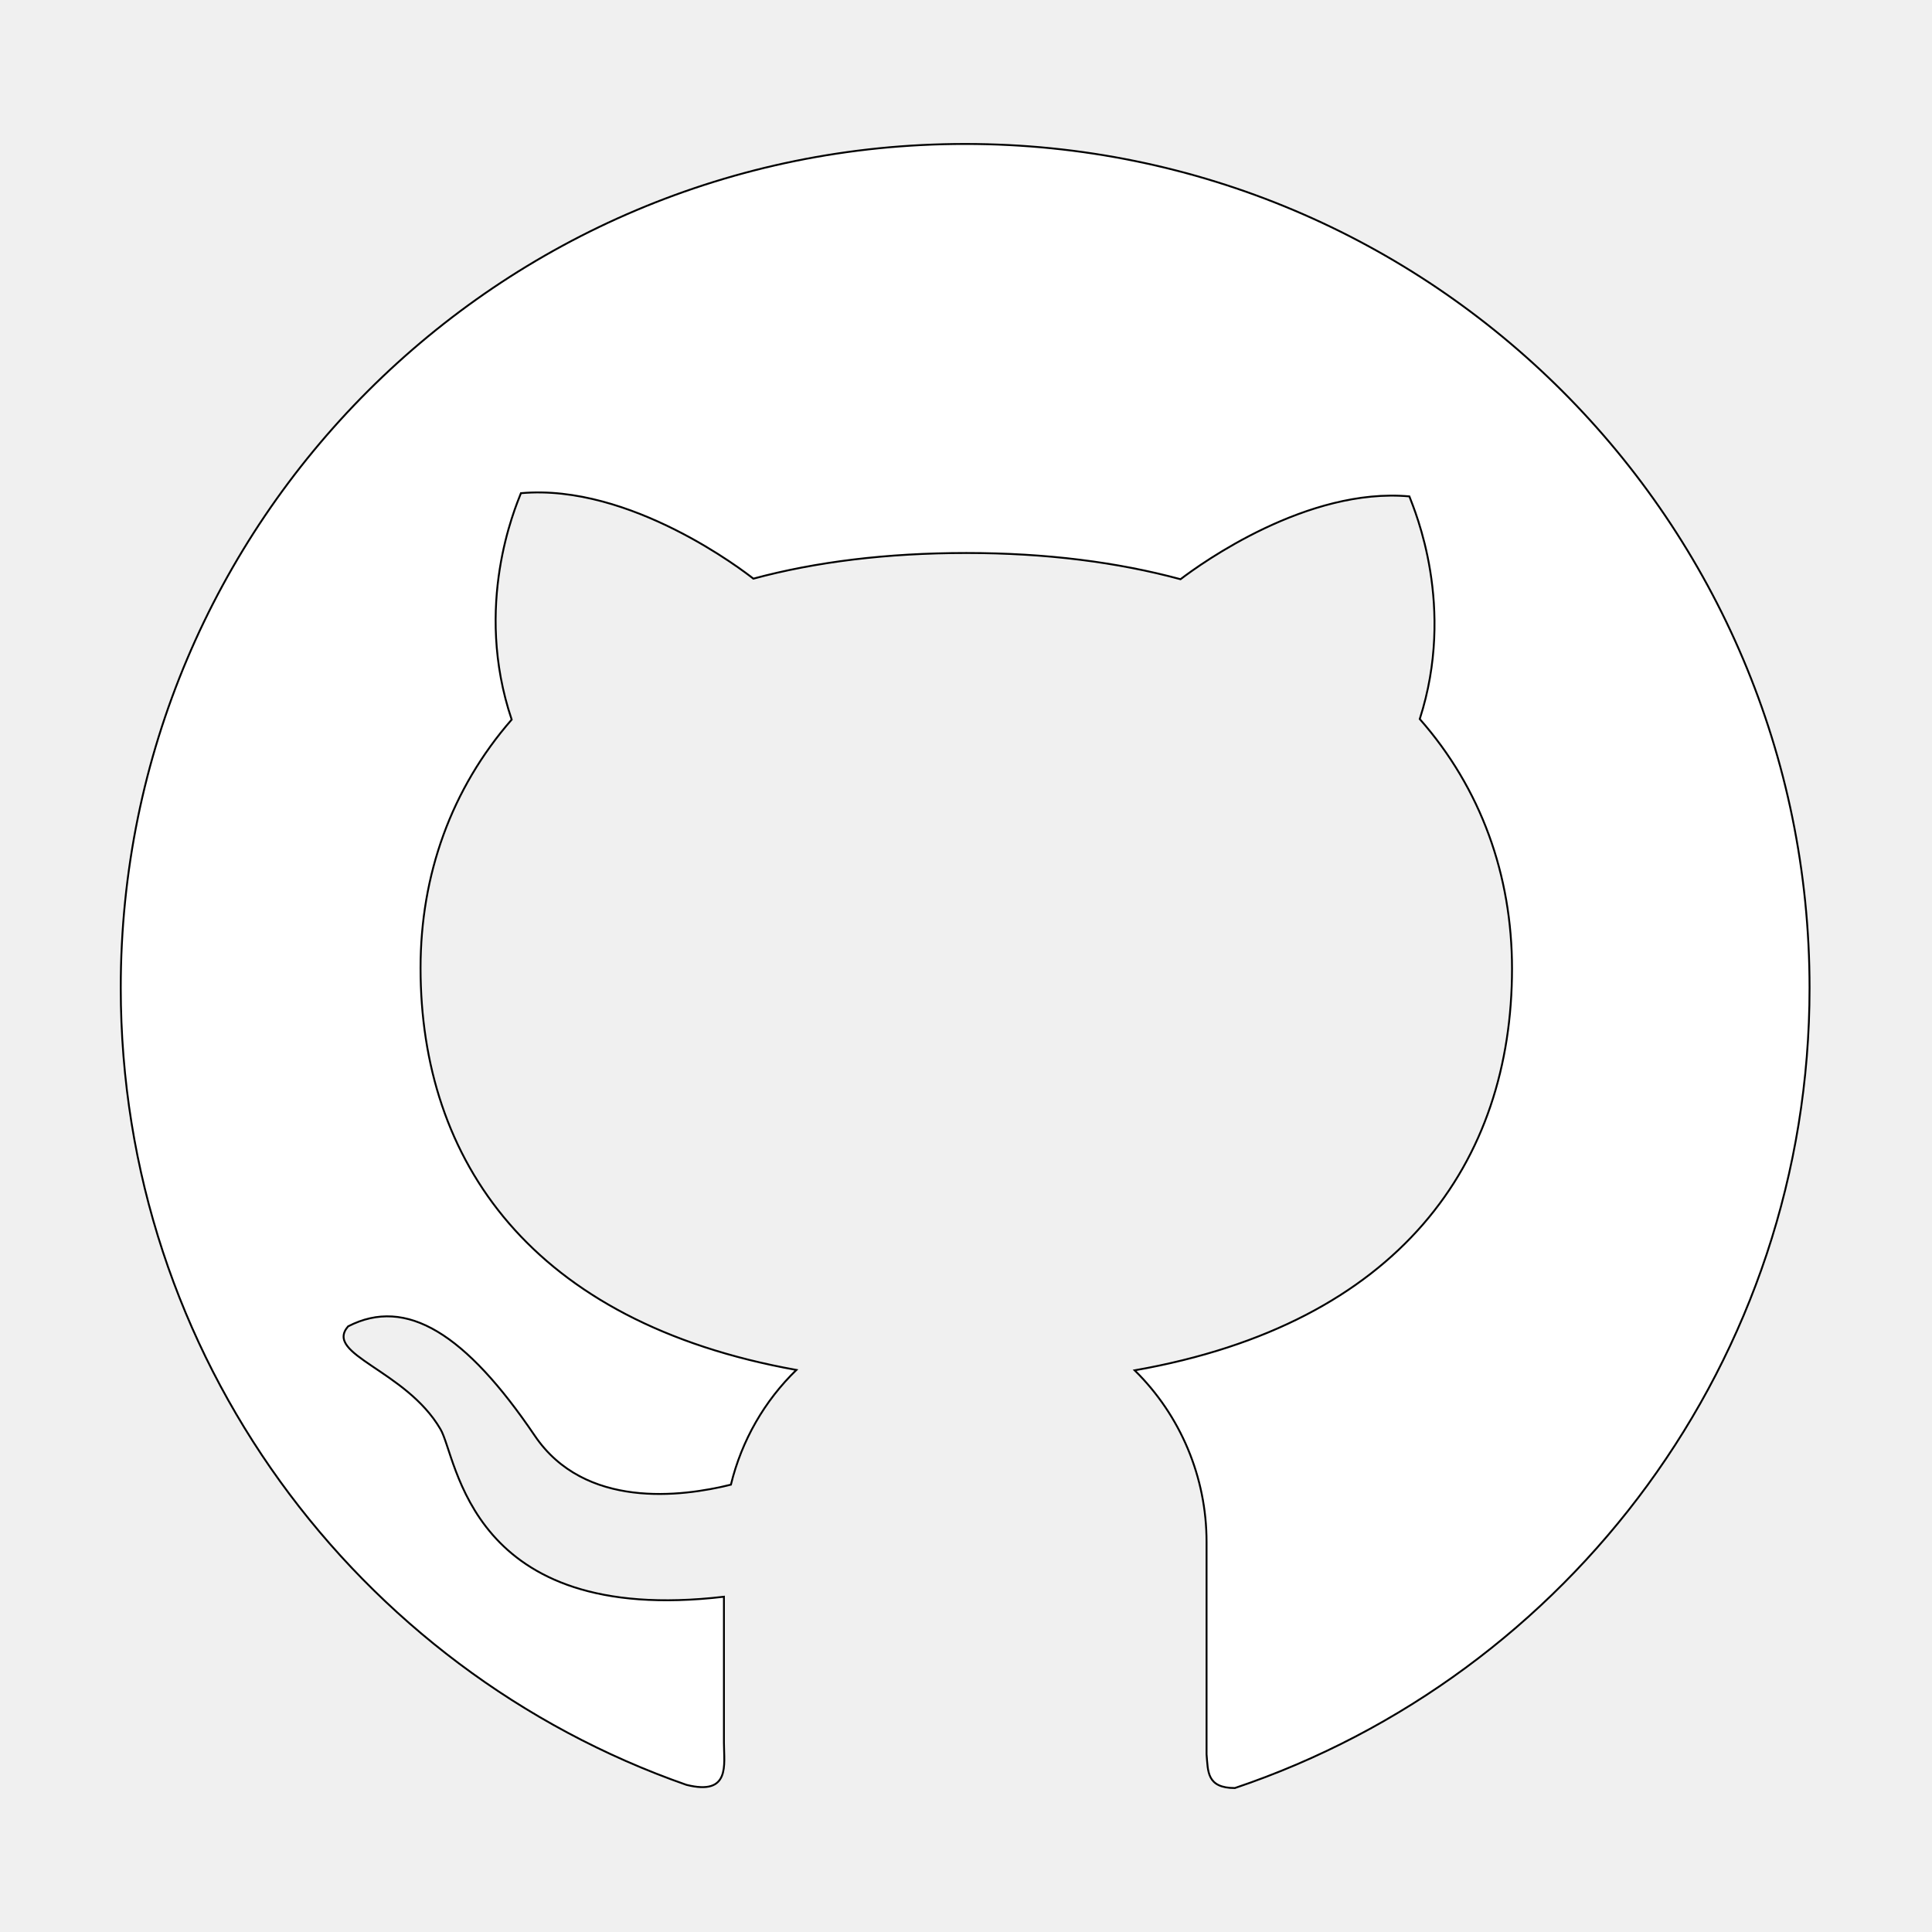
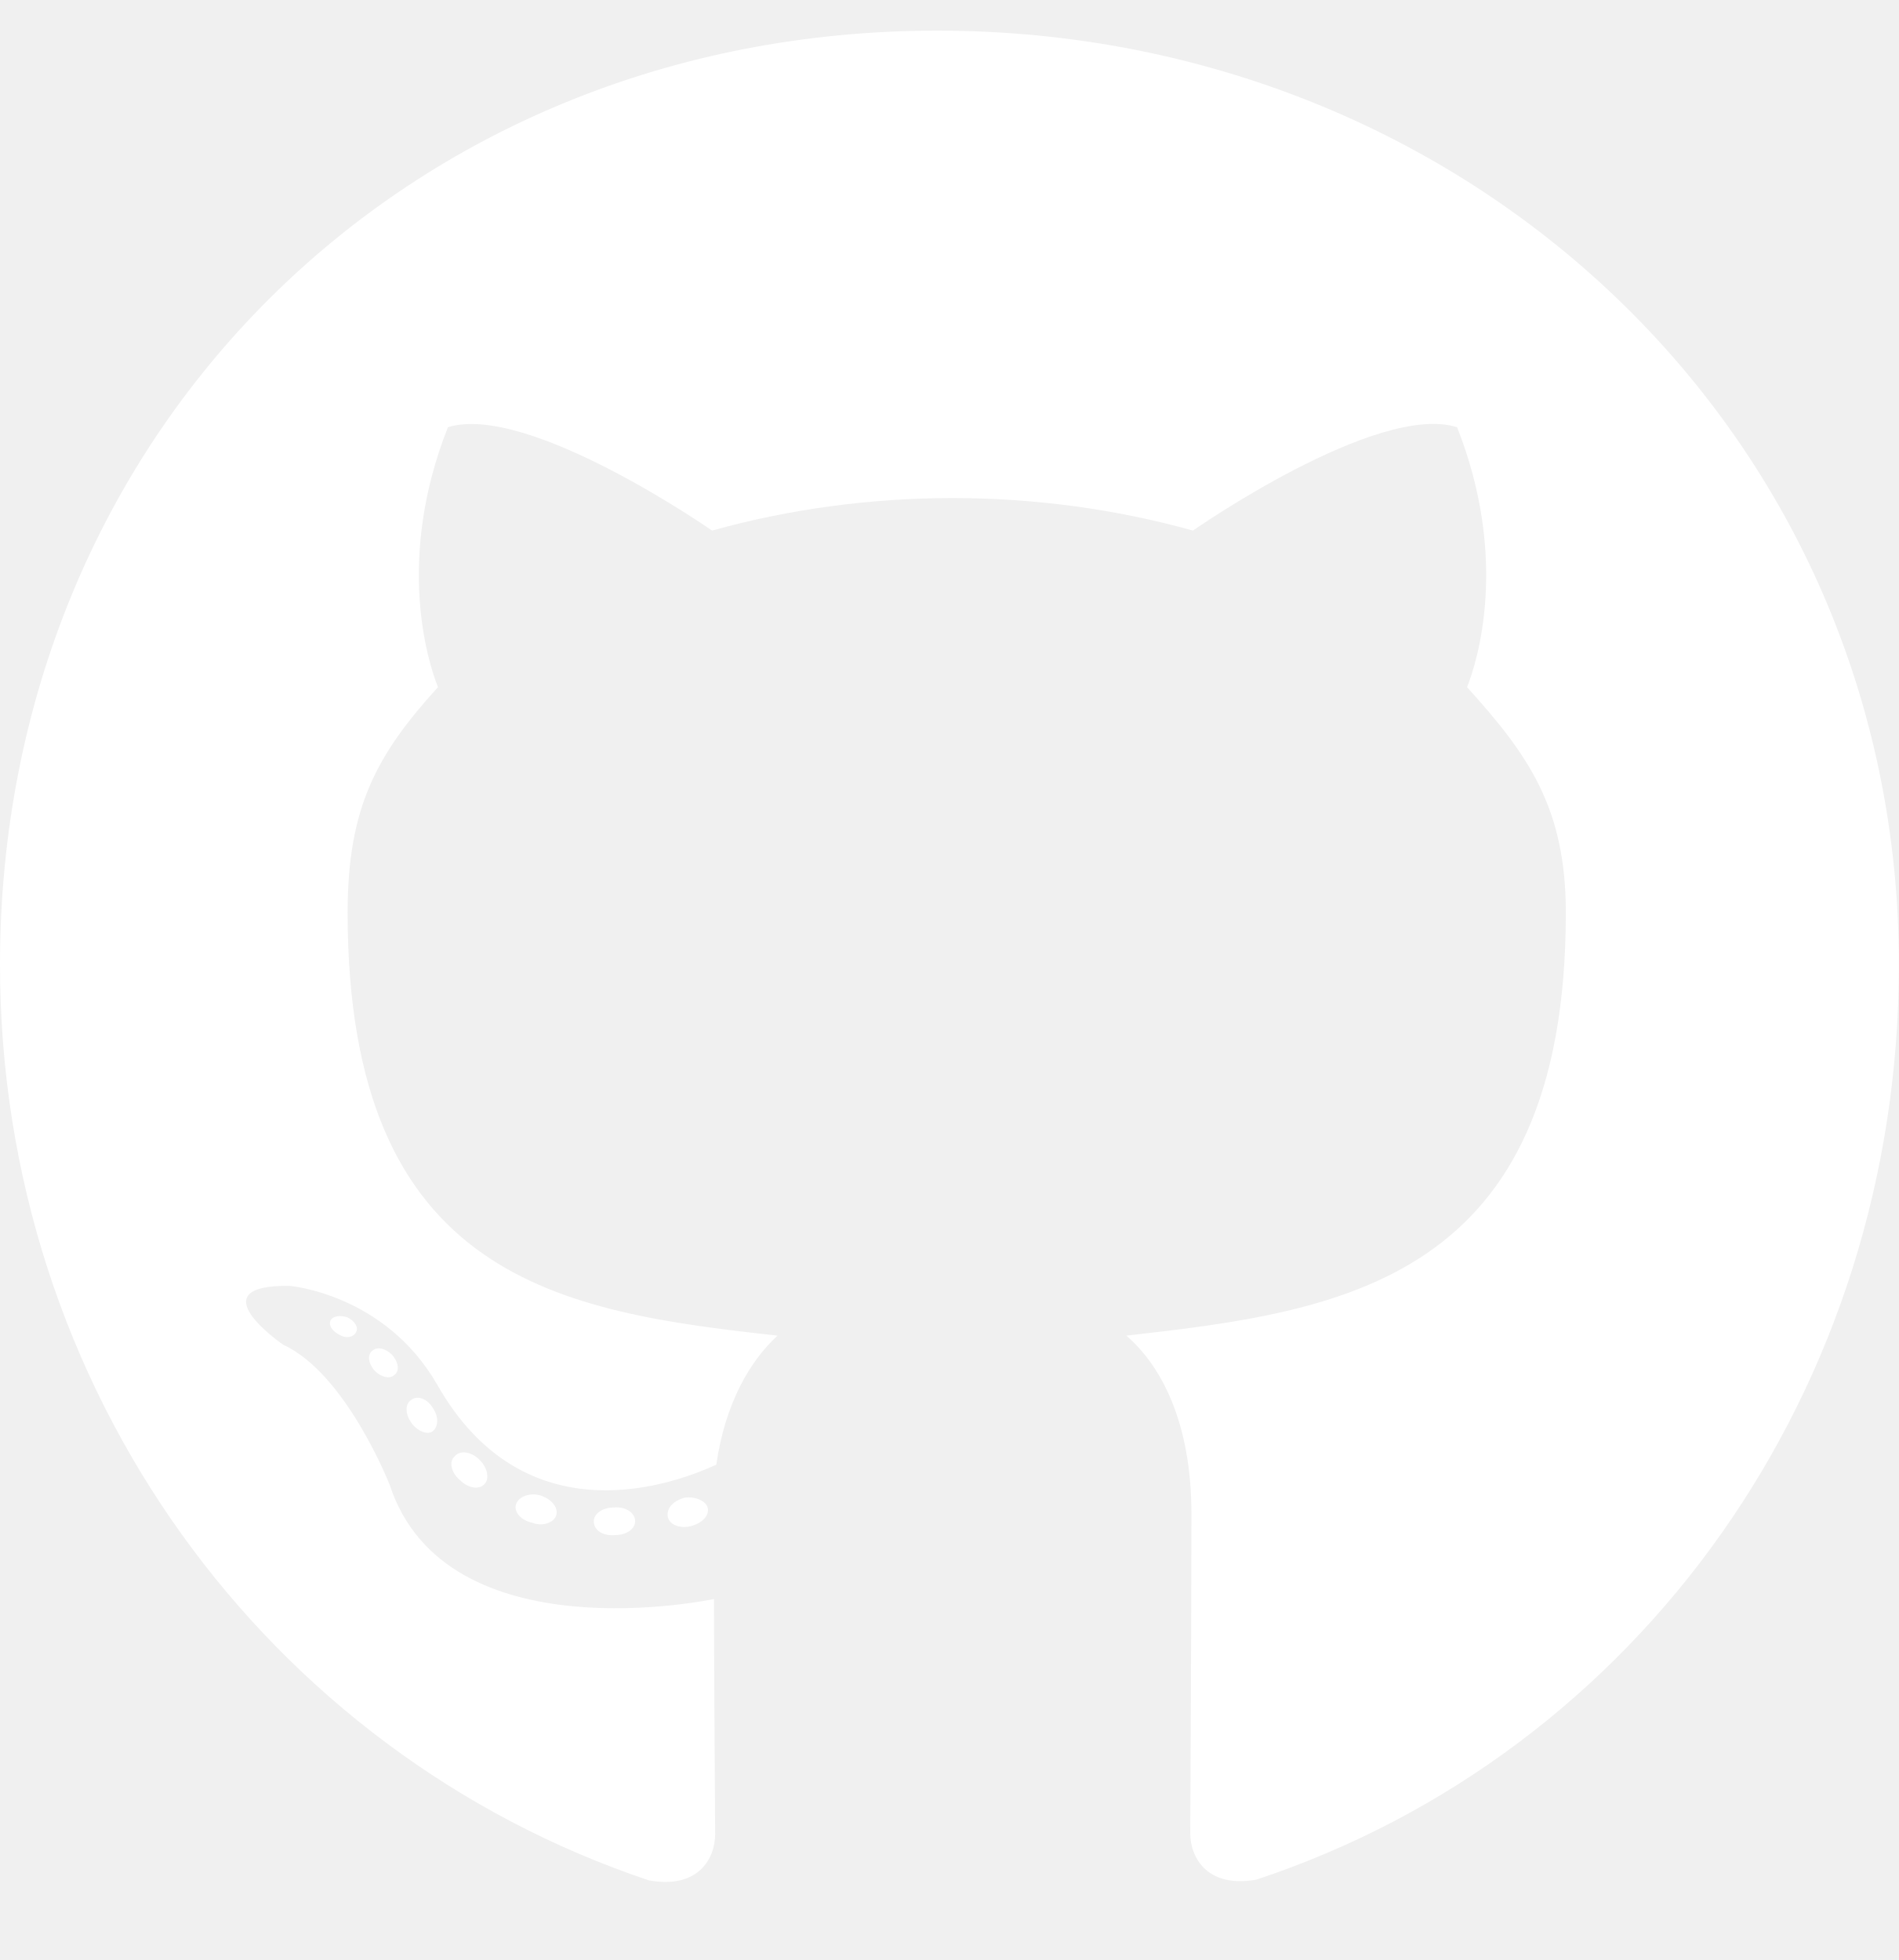
- <svg xmlns="http://www.w3.org/2000/svg" stroke="currentColor" fill="#fff" viewBox="0 0 1024 1024" height="1em" width="1em">
-   <path d="M511.6 76.3C264.3 76.2 64 276.4 64 523.5 64 718.9 189.3 885 363.8 946c23.5 5.9 19.9-10.8 19.9-22.2v-77.5c-135.7 15.9-141.2-73.9-150.3-88.9C215 726 171.5 718 184.5 703c30.9-15.9 62.4 4 98.9 57.9 26.4 39.1 77.9 32.5 104 26 5.7-23.5 17.9-44.5 34.7-60.8-140.6-25.2-199.2-111-199.2-213 0-49.5 16.3-95 48.3-131.7-20.4-60.5 1.9-112.3 4.9-120 58.1-5.2 118.5 41.6 123.2 45.3 33-8.9 70.7-13.6 112.9-13.6 42.4 0 80.2 4.9 113.5 13.9 11.3-8.6 67.3-48.8 121.3-43.9 2.9 7.7 24.7 58.3 5.5 118 32.4 36.8 48.9 82.7 48.9 132.3 0 102.2-59 188.1-200 212.9a127.5 127.5 0 0 1 38.1 91v112.5c.8 9 0 17.9 15 17.9 177.1-59.7 304.6-227 304.6-424.1 0-247.2-200.4-447.3-447.5-447.3z" />
+ <svg xmlns="http://www.w3.org/2000/svg" fill="#fff" viewBox="0 0 496 512">
+   <path d="M165.9 397.4c0 2-2.3 3.6-5.2 3.6-3.3 .3-5.6-1.3-5.6-3.6 0-2 2.3-3.6 5.2-3.6 3-.3 5.6 1.3 5.6 3.6zm-31.1-4.5c-.7 2 1.3 4.3 4.3 4.9 2.6 1 5.6 0 6.2-2s-1.3-4.3-4.3-5.2c-2.6-.7-5.5 .3-6.2 2.3zm44.2-1.7c-2.9 .7-4.9 2.6-4.6 4.9 .3 2 2.9 3.3 5.9 2.6 2.9-.7 4.9-2.6 4.6-4.6-.3-1.9-3-3.2-5.9-2.9zM244.8 8C106.1 8 0 113.3 0 252c0 110.9 69.8 205.8 169.5 239.2 12.8 2.3 17.3-5.6 17.3-12.1 0-6.2-.3-40.4-.3-61.4 0 0-70 15-84.7-29.8 0 0-11.4-29.1-27.8-36.6 0 0-22.9-15.7 1.6-15.4 0 0 24.9 2 38.6 25.8 21.9 38.6 58.6 27.5 72.9 20.9 2.3-16 8.8-27.1 16-33.7-55.9-6.2-112.3-14.3-112.3-110.5 0-27.5 7.6-41.3 23.6-58.9-2.6-6.5-11.1-33.3 2.6-67.9 20.9-6.5 69 27 69 27 20-5.6 41.5-8.5 62.8-8.5s42.8 2.9 62.8 8.5c0 0 48.1-33.6 69-27 13.7 34.7 5.2 61.4 2.6 67.9 16 17.7 25.8 31.5 25.8 58.9 0 96.5-58.9 104.2-114.8 110.5 9.2 7.9 17 22.9 17 46.4 0 33.7-.3 75.4-.3 83.6 0 6.5 4.6 14.4 17.3 12.1C428.2 457.8 496 362.9 496 252 496 113.3 383.5 8 244.8 8zM97.2 352.9c-1.3 1-1 3.3 .7 5.2 1.6 1.6 3.9 2.3 5.2 1 1.3-1 1-3.3-.7-5.2-1.6-1.6-3.9-2.3-5.2-1zm-10.8-8.1c-.7 1.3 .3 2.9 2.3 3.9 1.6 1 3.6 .7 4.3-.7 .7-1.3-.3-2.9-2.3-3.9-2-.6-3.6-.3-4.3 .7zm32.4 35.6c-1.6 1.3-1 4.3 1.3 6.2 2.3 2.3 5.2 2.6 6.5 1 1.3-1.3 .7-4.3-1.3-6.2-2.2-2.3-5.2-2.6-6.5-1zm-11.4-14.7c-1.6 1-1.6 3.6 0 5.9 1.6 2.3 4.3 3.3 5.6 2.3 1.6-1.3 1.6-3.9 0-6.2-1.4-2.3-4-3.3-5.6-2z" />
</svg>
